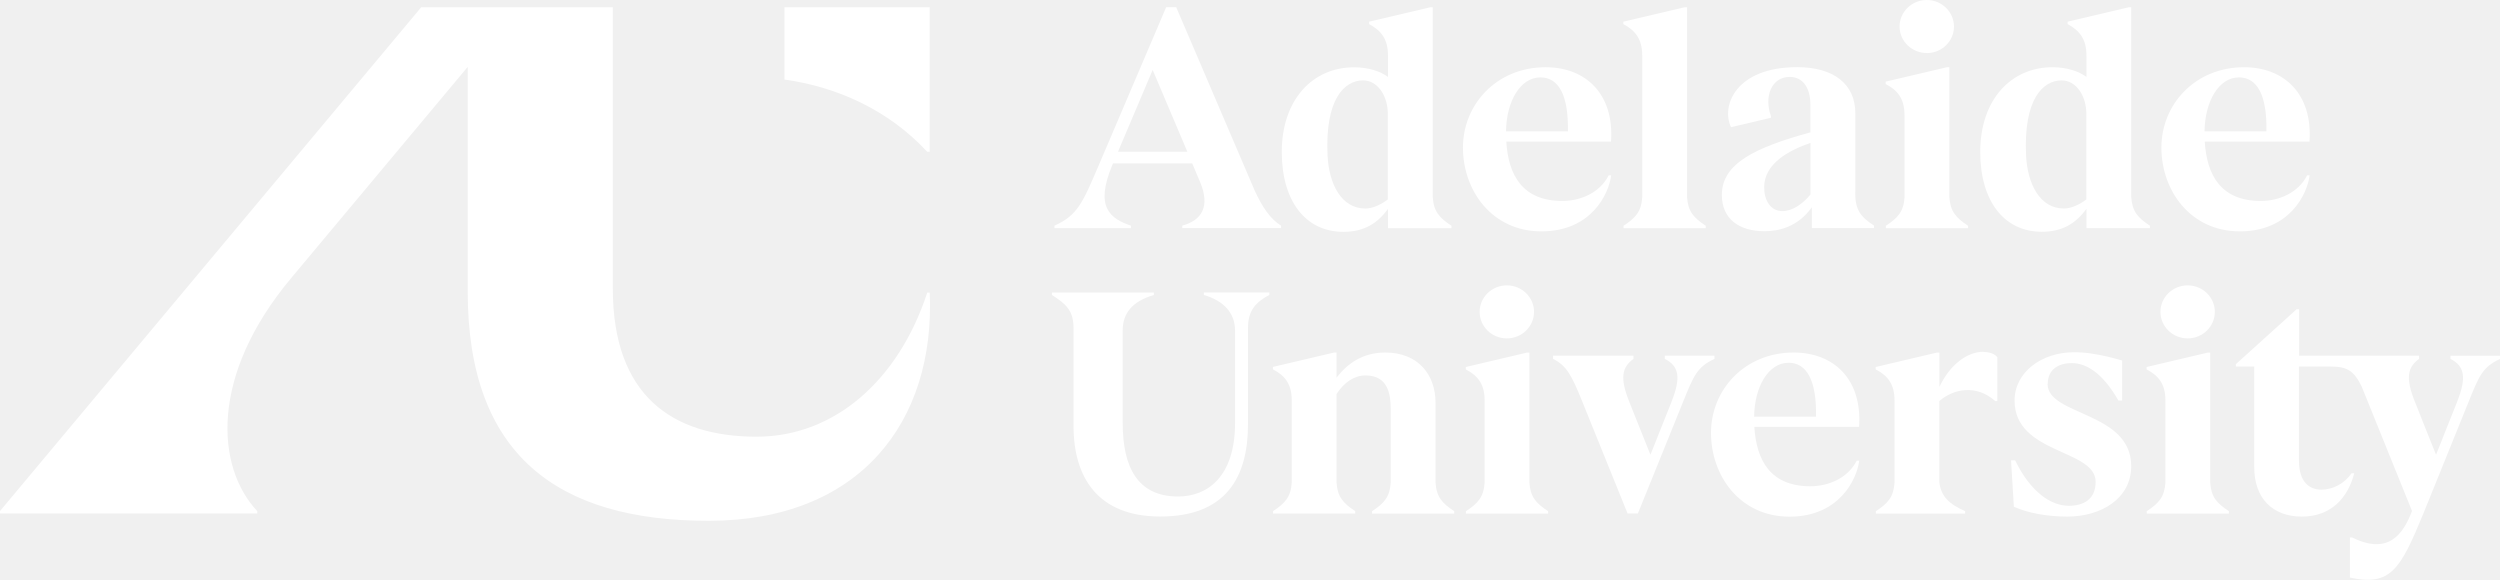
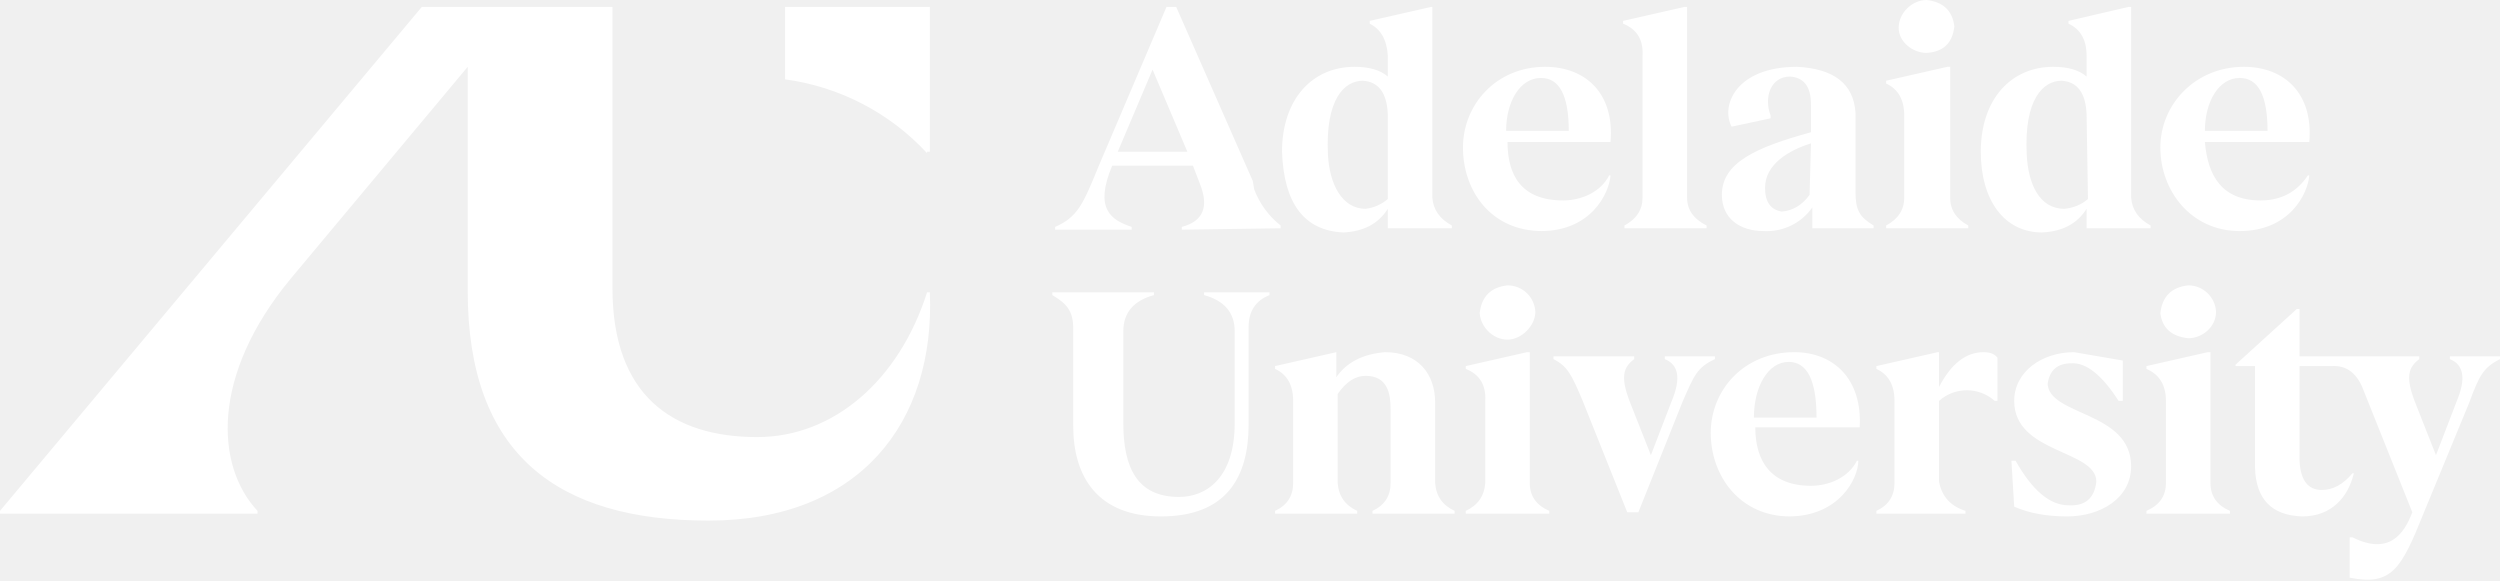
- <svg xmlns="http://www.w3.org/2000/svg" preserveAspectRatio="none" overflow="visible" style="display: block;" width="179.62" height="41.656" viewBox="0 0 179.62 41.656" fill="none">
-   <g id="Generated autolayout" clip-path="url(#clip0_0_4)">
-     <g id="Vector">
-       <path d="M66.621 10.903H66.796V0.522H56.36V5.715C60.13 6.242 63.831 7.894 66.617 10.903" fill="white" />
-       <path d="M44.044 0.522H30.262L0 36.718V36.892H18.483V36.723C15.504 33.544 15.056 26.994 20.911 19.99L33.604 4.805V20.945C33.604 32.719 40.085 37.419 50.914 37.419C61.742 37.419 67.203 30.336 66.8 21.025H66.621C64.552 27.342 59.936 31.376 54.361 31.376C48.262 31.376 44.03 28.387 44.03 20.732V0.522H44.044Z" fill="white" />
-       <path d="M136.839 8.272V14.161C136.774 15.2 136.366 15.648 135.496 16.22V16.394H141.4V16.22C140.53 15.648 140.127 15.195 140.057 14.161V4.83H139.878L135.481 5.864V6.038C136.381 6.501 136.834 7.133 136.834 8.277" fill="white" />
-       <path d="M138.436 3.815C139.515 3.815 140.39 2.96 140.39 1.91C140.39 0.86 139.515 0 138.436 0C137.356 0 136.481 0.856 136.481 1.905C136.481 2.955 137.356 3.81 138.436 3.81" fill="white" />
-       <path d="M117.993 3.964V14.161C117.928 15.2 117.52 15.648 116.65 16.22V16.394H122.554V16.22C121.683 15.648 121.28 15.195 121.211 14.161V0.522H121.032L116.635 1.557V1.731C117.51 2.199 117.988 2.825 117.988 3.969" fill="white" />
-       <path d="M80.325 10.903L82.817 5.024L85.309 10.903H80.325ZM92.043 16.389V16.215C91.282 15.738 90.7 14.907 90.128 13.649L89.87 13.047L84.508 0.517H83.787L78.947 11.863C77.773 14.614 77.41 15.469 75.759 16.215V16.389H81.255V16.215C79.793 15.708 78.619 14.922 79.932 11.823L79.967 11.739H85.657L86.214 13.052C86.965 14.822 86.363 15.822 84.945 16.21V16.384H92.043V16.389Z" fill="white" />
-       <path d="M130.079 13.972C129.522 14.658 128.781 15.166 128.06 15.166C127.204 15.166 126.752 14.39 126.752 13.46C126.752 11.758 128.497 10.813 130.079 10.266V13.972ZM133.302 13.838V8.137C133.302 6.028 131.731 4.825 129.124 4.825C124.697 4.825 123.643 7.62 124.369 9.137L127.239 8.461V8.341C126.737 6.978 127.254 5.526 128.592 5.526C129.542 5.526 130.074 6.322 130.074 7.536V9.51C126.09 10.604 123.712 11.748 123.712 14.007C123.712 15.733 124.956 16.613 126.776 16.613C127.821 16.613 129.164 16.3 130.179 14.892V16.384H134.645V16.21C133.69 15.583 133.292 15.101 133.292 13.833" fill="white" />
-       <path d="M99.718 14.325C99.246 14.683 98.639 14.982 98.102 14.982C96.356 14.982 95.475 13.191 95.381 11.147C95.197 7.123 96.59 5.775 97.937 5.775C98.957 5.775 99.713 6.854 99.713 8.192V14.325H99.718ZM102.941 14.156V0.522H102.767L98.37 1.557V1.731C99.241 2.199 99.723 2.825 99.723 3.964V5.526C99.201 5.138 98.345 4.835 97.286 4.835C94.326 4.835 92.093 7.143 92.093 10.923C92.093 14.454 93.809 16.658 96.52 16.658C98.012 16.658 98.982 16.036 99.723 15.007V16.394H104.284V16.22C103.414 15.648 103.006 15.195 102.941 14.161" fill="white" />
-       <path d="M149.906 14.325C149.433 14.683 148.826 14.982 148.289 14.982C146.548 14.982 145.663 13.191 145.568 11.147C145.384 7.123 146.777 5.775 148.125 5.775C149.145 5.775 149.901 6.854 149.901 8.192V14.325H149.906ZM153.124 14.156V0.522H152.95L148.553 1.557V1.731C149.423 2.199 149.906 2.825 149.906 3.964V5.526C149.383 5.138 148.528 4.83 147.468 4.83C144.509 4.83 142.276 7.138 142.276 10.918C142.276 14.449 143.992 16.653 146.702 16.653C148.195 16.653 149.165 16.031 149.906 15.002V16.389H154.467V16.215C153.596 15.643 153.193 15.191 153.124 14.156Z" fill="white" />
-       <path d="M110.676 5.561C111.984 5.561 112.7 6.829 112.651 9.436H108.204C108.234 7.267 109.238 5.561 110.676 5.561ZM110.755 16.623C114.327 16.623 115.595 13.932 115.759 12.599H115.58C114.953 13.843 113.566 14.439 112.253 14.439C109.388 14.439 108.373 12.589 108.224 10.172H115.749C115.988 6.74 113.919 4.83 111.049 4.83C107.517 4.83 105.11 7.516 105.11 10.6C105.11 13.683 107.184 16.623 110.75 16.623" fill="white" />
-       <path d="M160.863 5.561C162.171 5.561 162.888 6.829 162.838 9.436H158.391C158.421 7.267 159.426 5.561 160.863 5.561ZM160.938 16.623C164.509 16.623 165.777 13.932 165.942 12.599H165.763C165.136 13.843 163.748 14.439 162.435 14.439C159.57 14.439 158.555 12.589 158.406 10.172H165.932C166.17 6.74 164.101 4.83 161.231 4.83C157.7 4.83 155.292 7.516 155.292 10.6C155.292 13.683 157.366 16.623 160.933 16.623" fill="white" />
-       <path d="M123.185 25.556H119.614V25.785C120.629 26.302 120.798 27.113 120.087 28.884V28.889L118.58 32.674L117.067 28.884C116.351 27.113 116.56 26.367 117.361 25.785V25.556H111.586V25.785C112.546 26.273 112.899 26.904 113.7 28.894L116.938 36.892H117.679L120.917 28.894C121.683 26.994 121.932 26.367 123.18 25.785V25.556H123.185Z" fill="white" />
-       <path d="M106.309 22.408C106.309 23.462 107.184 24.313 108.264 24.313C109.343 24.313 110.218 23.457 110.218 22.408C110.218 21.358 109.343 20.503 108.264 20.503C107.184 20.503 106.309 21.358 106.309 22.408Z" fill="white" />
-       <path d="M157.178 24.313C158.257 24.313 159.132 23.457 159.132 22.408C159.132 21.358 158.257 20.503 157.178 20.503C156.098 20.503 155.223 21.358 155.223 22.408C155.223 23.457 156.098 24.313 157.178 24.313Z" fill="white" />
-       <path d="M109.885 34.659V25.332H109.711L105.314 26.367V26.541C106.214 27.004 106.667 27.635 106.667 28.779V34.669C106.602 35.708 106.194 36.156 105.324 36.728V36.902H111.228V36.728C110.357 36.156 109.95 35.703 109.885 34.669" fill="white" />
-       <path d="M158.799 34.659V25.332H158.625L154.228 26.367V26.541C155.128 27.004 155.581 27.635 155.581 28.779V34.669C155.516 35.708 155.108 36.156 154.238 36.728V36.902H160.142V36.728C159.271 36.156 158.864 35.703 158.799 34.669" fill="white" />
-       <path d="M103.14 34.659V28.934C103.14 26.949 101.917 25.328 99.519 25.328C97.888 25.328 96.793 26.143 96.028 27.133V25.328H95.853L91.456 26.362V26.536C92.357 26.999 92.809 27.63 92.809 28.774V34.664C92.745 35.703 92.337 36.151 91.466 36.723V36.897H97.37V36.723C96.5 36.151 96.092 35.698 96.028 34.664V28.307C96.585 27.456 97.311 26.974 98.107 26.974C99.743 26.974 99.922 28.347 99.922 29.441V34.664C99.857 35.703 99.45 36.156 98.579 36.728V36.902H104.483V36.728C103.613 36.156 103.205 35.703 103.14 34.669" fill="white" />
-       <path d="M147.125 27.586C147.125 26.526 147.921 26.088 148.846 26.088C149.891 26.088 151.064 26.785 152.204 28.779H152.472V25.904C151.781 25.695 151.015 25.512 150.264 25.402C149.816 25.332 149.378 25.308 149.005 25.308C146.717 25.308 144.743 26.72 144.743 28.779C144.743 32.649 150.567 32.251 150.567 34.619C150.567 35.857 149.726 36.34 148.637 36.34C147.369 36.34 145.897 35.37 144.782 33.072H144.489L144.693 36.409C145.693 36.852 147.051 37.116 148.543 37.116C150.945 37.116 153.124 35.833 153.124 33.49C153.124 29.555 147.115 29.884 147.115 27.586" fill="white" />
-       <path d="M86.497 21.194C87.91 21.607 88.736 22.477 88.736 23.751V30.386C88.736 34.276 86.731 35.673 84.647 35.673C81.747 35.673 80.663 33.589 80.663 30.381V23.751C80.663 22.477 81.379 21.647 82.901 21.194V21.02H75.579V21.194C76.584 21.836 77.131 22.303 77.131 23.577V30.6C77.131 34.32 78.892 37.111 83.364 37.111C88.094 37.111 89.666 34.276 89.666 30.491V23.572C89.666 22.298 90.213 21.726 91.198 21.189V21.015H86.497V21.194Z" fill="white" />
-       <path d="M128.503 26.064C129.811 26.064 130.527 27.332 130.477 29.938H126.03C126.06 27.77 127.065 26.064 128.503 26.064ZM128.577 37.121C132.148 37.121 133.417 34.43 133.581 33.097H133.402C132.775 34.34 131.387 34.937 130.074 34.937C127.209 34.937 126.195 33.087 126.045 30.669H133.571C133.81 27.238 131.741 25.328 128.871 25.328C125.339 25.328 122.932 28.013 122.932 31.097C122.932 34.181 125.006 37.121 128.572 37.121" fill="white" />
-       <path d="M142.509 25.273C141.34 25.273 140.097 26.198 139.341 27.8V25.332H139.162L134.765 26.367V26.541C135.665 27.004 136.118 27.635 136.118 28.779V34.669C136.053 35.708 135.65 36.156 134.775 36.728V36.902H141.191V36.728C140.127 36.255 139.425 35.698 139.336 34.599V28.814C140.361 27.924 142.007 27.61 143.35 28.814H143.504V25.661C143.325 25.442 142.982 25.288 142.509 25.288" fill="white" />
-       <path d="M176.059 25.556V25.785C177.073 26.302 177.242 27.113 176.531 28.884V28.889L175.024 32.674L173.512 28.884C172.796 27.113 173.005 26.367 173.805 25.785V25.556H165.186V22.219H165.007L160.644 26.163V26.337H161.962V33.559C161.962 35.783 163.256 37.116 165.39 37.116C167.523 37.116 168.717 35.703 169.145 34.002H168.951C168.444 34.768 167.563 35.186 166.777 35.181C165.917 35.176 165.176 34.624 165.176 33.102V26.337H167.474C168.638 26.337 169.125 26.641 169.677 27.76L173.298 36.713C172.656 38.404 171.592 39.896 169.001 38.618H168.836V41.498C171.751 42.125 172.453 40.946 174.114 36.897L177.352 28.899C178.118 26.999 178.367 26.372 179.62 25.79V25.561H176.049L176.059 25.556Z" fill="white" />
-     </g>
+ <svg xmlns="http://www.w3.org/2000/svg" width="179.6" height="41.7" fill="none" overflow="visible" preserveAspectRatio="none" style="display:block">
+   <g fill="#fff" clip-path="url(#a)">
+     <path d="M66.6 10.9h.2V.5H56.4v5.2A17 17 0 0 1 66.6 11M44 .5H30.3L0 36.7v.2h18.5v-.2c-3-3.2-3.4-9.7 2.4-16.7L33.6 4.8v16.1c0 11.8 6.5 16.5 17.3 16.5s16.3-7 15.9-16.4h-.2c-2 6.3-6.7 10.4-12.2 10.4-6.1 0-10.4-3-10.4-10.7zm92.8 7.8v5.9q0 1.3-1.3 2v.2h5.9v-.2q-1.3-.7-1.3-2V4.8h-.2l-4.4 1V6q1.3.6 1.3 2.3m1.6-4.5q1.8-.1 2-1.9-.2-1.7-2-1.9c-1 0-2 .9-2 2 0 1 1 1.8 2 1.8M118 4v10.2q0 1.3-1.3 2v.2h5.9v-.2q-1.4-.7-1.4-2V.5h-.2l-4.4 1v.2q1.5.6 1.4 2.3m-37.7 6.9L82.8 5l2.5 5.9zM92 16.4v-.2a6 6 0 0 1-1.9-2.6L90 13 84.5.5h-.7L78.9 12c-1.1 2.7-1.5 3.6-3.1 4.3v.2h5.5v-.2c-1.5-.5-2.7-1.3-1.4-4.4h5.8l.5 1.3q1 2.5-1.3 3.1v.2zm38-2.4q-.8 1.1-2 1.2-1.2-.2-1.2-1.7c0-1.7 1.7-2.7 3.3-3.2zm3.3-.2V8.1q-.2-3.1-4.2-3.3c-4.4 0-5.5 2.8-4.7 4.3l2.8-.6v-.2c-.5-1.3 0-2.8 1.4-2.8q1.5.1 1.5 2v2c-4 1.1-6.4 2.2-6.4 4.5 0 1.7 1.3 2.6 3 2.6a4 4 0 0 0 3.5-1.7v1.5h4.4v-.2c-1-.6-1.3-1.1-1.3-2.4m-33.6.5a3 3 0 0 1-1.6.7c-1.7 0-2.6-1.8-2.7-3.9-.2-4 1.2-5.3 2.5-5.3q1.7.1 1.8 2.4zm3.2-.1V.5h-.1l-4.4 1v.2q1.2.6 1.3 2.3v1.5q-.8-.7-2.4-.7c-3 0-5.2 2.3-5.2 6.1q.2 5.6 4.4 5.8 2.2-.1 3.2-1.7v1.4h4.6v-.2q-1.3-.7-1.4-2m47.1.1a3 3 0 0 1-1.7.7c-1.8 0-2.6-1.8-2.7-3.9-.2-4 1.2-5.3 2.5-5.3q1.7.1 1.8 2.4zm3.1-.1V.5h-.2l-4.3 1v.2q1.3.6 1.3 2.3v1.5q-.8-.7-2.4-.7c-3 0-5.2 2.3-5.2 6.1 0 3.5 1.7 5.8 4.4 5.8q2.2-.1 3.2-1.7v1.4h4.6v-.2q-1.3-.7-1.4-2m-42.4-8.6q2 0 2 3.8h-4.5c0-2.1 1-3.8 2.5-3.8m0 11c3.6 0 4.9-2.7 5-4h-.1c-.6 1.2-2 1.8-3.3 1.8-3 0-4-1.8-4-4.2h7.4c.3-3.5-1.8-5.4-4.7-5.4-3.5 0-5.9 2.7-5.9 5.8s2 6 5.7 6m50.1-11q2 0 2 3.8h-4.5c0-2.1 1-3.8 2.5-3.8m0 11c3.6 0 4.9-2.7 5-4h-.1q-1.2 1.8-3.4 1.8c-2.8 0-3.8-1.8-4-4.2h7.5c.3-3.5-1.8-5.4-4.7-5.4-3.5 0-6 2.7-6 5.8s2.2 6 5.7 6m-37.7 9h-3.6v.2q1.5.6.5 3l-1.5 3.9-1.5-3.8c-.7-1.8-.5-2.5.3-3.1v-.2h-5.8v.2c1 .5 1.3 1.1 2.1 3l3.2 8h.8l3.2-8c.8-1.8 1-2.4 2.3-3zm-16.9-3.2c0 1 .9 2 2 2 1 0 2-1 2-2a2 2 0 0 0-2-1.9q-1.8.2-2 2m50.9 1.8c1 0 2-.8 2-1.9a2 2 0 0 0-2-1.9q-1.8.2-2 2 .2 1.6 2 1.8m-47.3 10.4v-9.4h-.2l-4.4 1v.2q1.5.6 1.4 2.3v5.9q-.1 1.4-1.4 2v.2h6v-.2q-1.4-.6-1.4-2m48.9 0v-9.4h-.2l-4.4 1v.2q1.4.6 1.4 2.3v5.9q0 1.4-1.4 2v.2h6v-.2q-1.4-.6-1.4-2m-55.7 0v-5.8c0-2-1.2-3.6-3.6-3.6q-2.4.2-3.5 1.8v-1.8l-4.4 1v.2q1.3.6 1.3 2.3v5.9q0 1.4-1.3 2v.2h5.9v-.2q-1.3-.6-1.4-2v-6.4q.9-1.3 2-1.3c1.6 0 1.8 1.3 1.8 2.4v5.3q0 1.4-1.3 2v.2h5.9v-.2q-1.3-.6-1.4-2m44-7.1q.2-1.5 1.7-1.5 1.6-.1 3.4 2.7h.3v-2.9l-3.5-.6c-2.3 0-4.3 1.4-4.3 3.5 0 3.8 5.9 3.5 5.9 5.8q-.2 1.8-2 1.7-2 0-3.8-3.2h-.3l.2 3.3q1.6.7 3.8.7c2.4 0 4.6-1.3 4.6-3.6 0-4-6-3.6-6-6m-60.6-6.3q2.2.6 2.2 2.6v6.6c0 3.9-2 5.3-4 5.3-3 0-4-2.1-4-5.3v-6.6q0-2 2.2-2.6V21h-7.3v.2c1 .6 1.5 1.1 1.5 2.4v7c0 3.7 1.8 6.5 6.3 6.5 4.7 0 6.3-2.8 6.3-6.6v-7q0-1.7 1.5-2.3V21h-4.7zm42 4.8q2 0 2 4H126c0-2.2 1-4 2.5-4m0 11.1c3.6 0 5-2.7 5-4h-.1c-.6 1.2-2 1.8-3.3 1.8-2.9 0-4-1.8-4-4.2h7.5c.2-3.5-1.9-5.4-4.7-5.4-3.6 0-6 2.7-6 5.8s2.1 6 5.7 6m13.9-11.8q-1.9 0-3.2 2.5v-2.5h-.1l-4.4 1v.2q1.3.6 1.3 2.3v5.9q0 1.4-1.3 2v.2h6.4v-.2q-1.6-.5-1.9-2.1v-5.8a3 3 0 0 1 4 0h.2v-3.1q-.3-.4-1-.4m33.5.3v.2q1.5.6.5 3l-1.5 3.9-1.5-3.8c-.7-1.8-.5-2.5.3-3.1v-.2h-8.6v-3.4h-.2l-4.4 4v.1h1.4v7.3q.1 3.4 3.4 3.5c2.1 0 3.3-1.4 3.7-3.1h-.1q-1 1.2-2.2 1.2-1.5 0-1.6-2.1v-6.8h2.3q1.5-.1 2.2 1.5l3.6 9c-.6 1.6-1.7 3.1-4.3 1.8h-.2v2.9c3 .6 3.7-.6 5.3-4.6l3.3-8c.7-1.9 1-2.5 2.2-3.1v-.2z" />
  </g>
  <defs>
-     <clipPath id="clip0_0_4">
-       <rect width="179.62" height="41.656" fill="white" />
+     <clipPath id="a">
+       <path fill="#fff" d="M0 0h179.6v41.7H0z" />
    </clipPath>
  </defs>
</svg>
